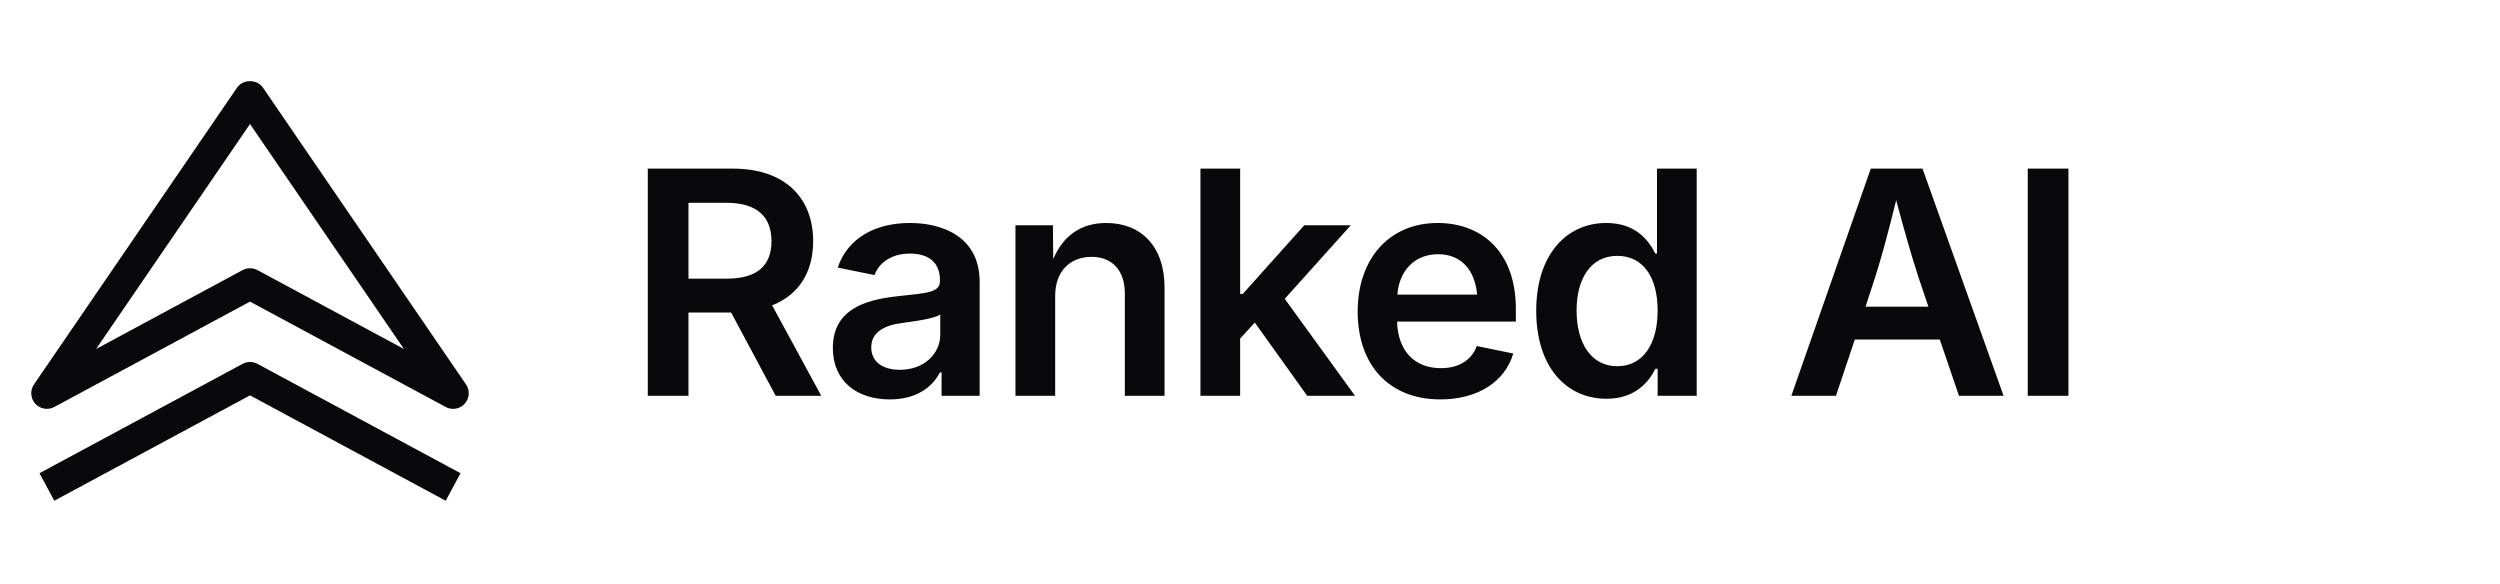
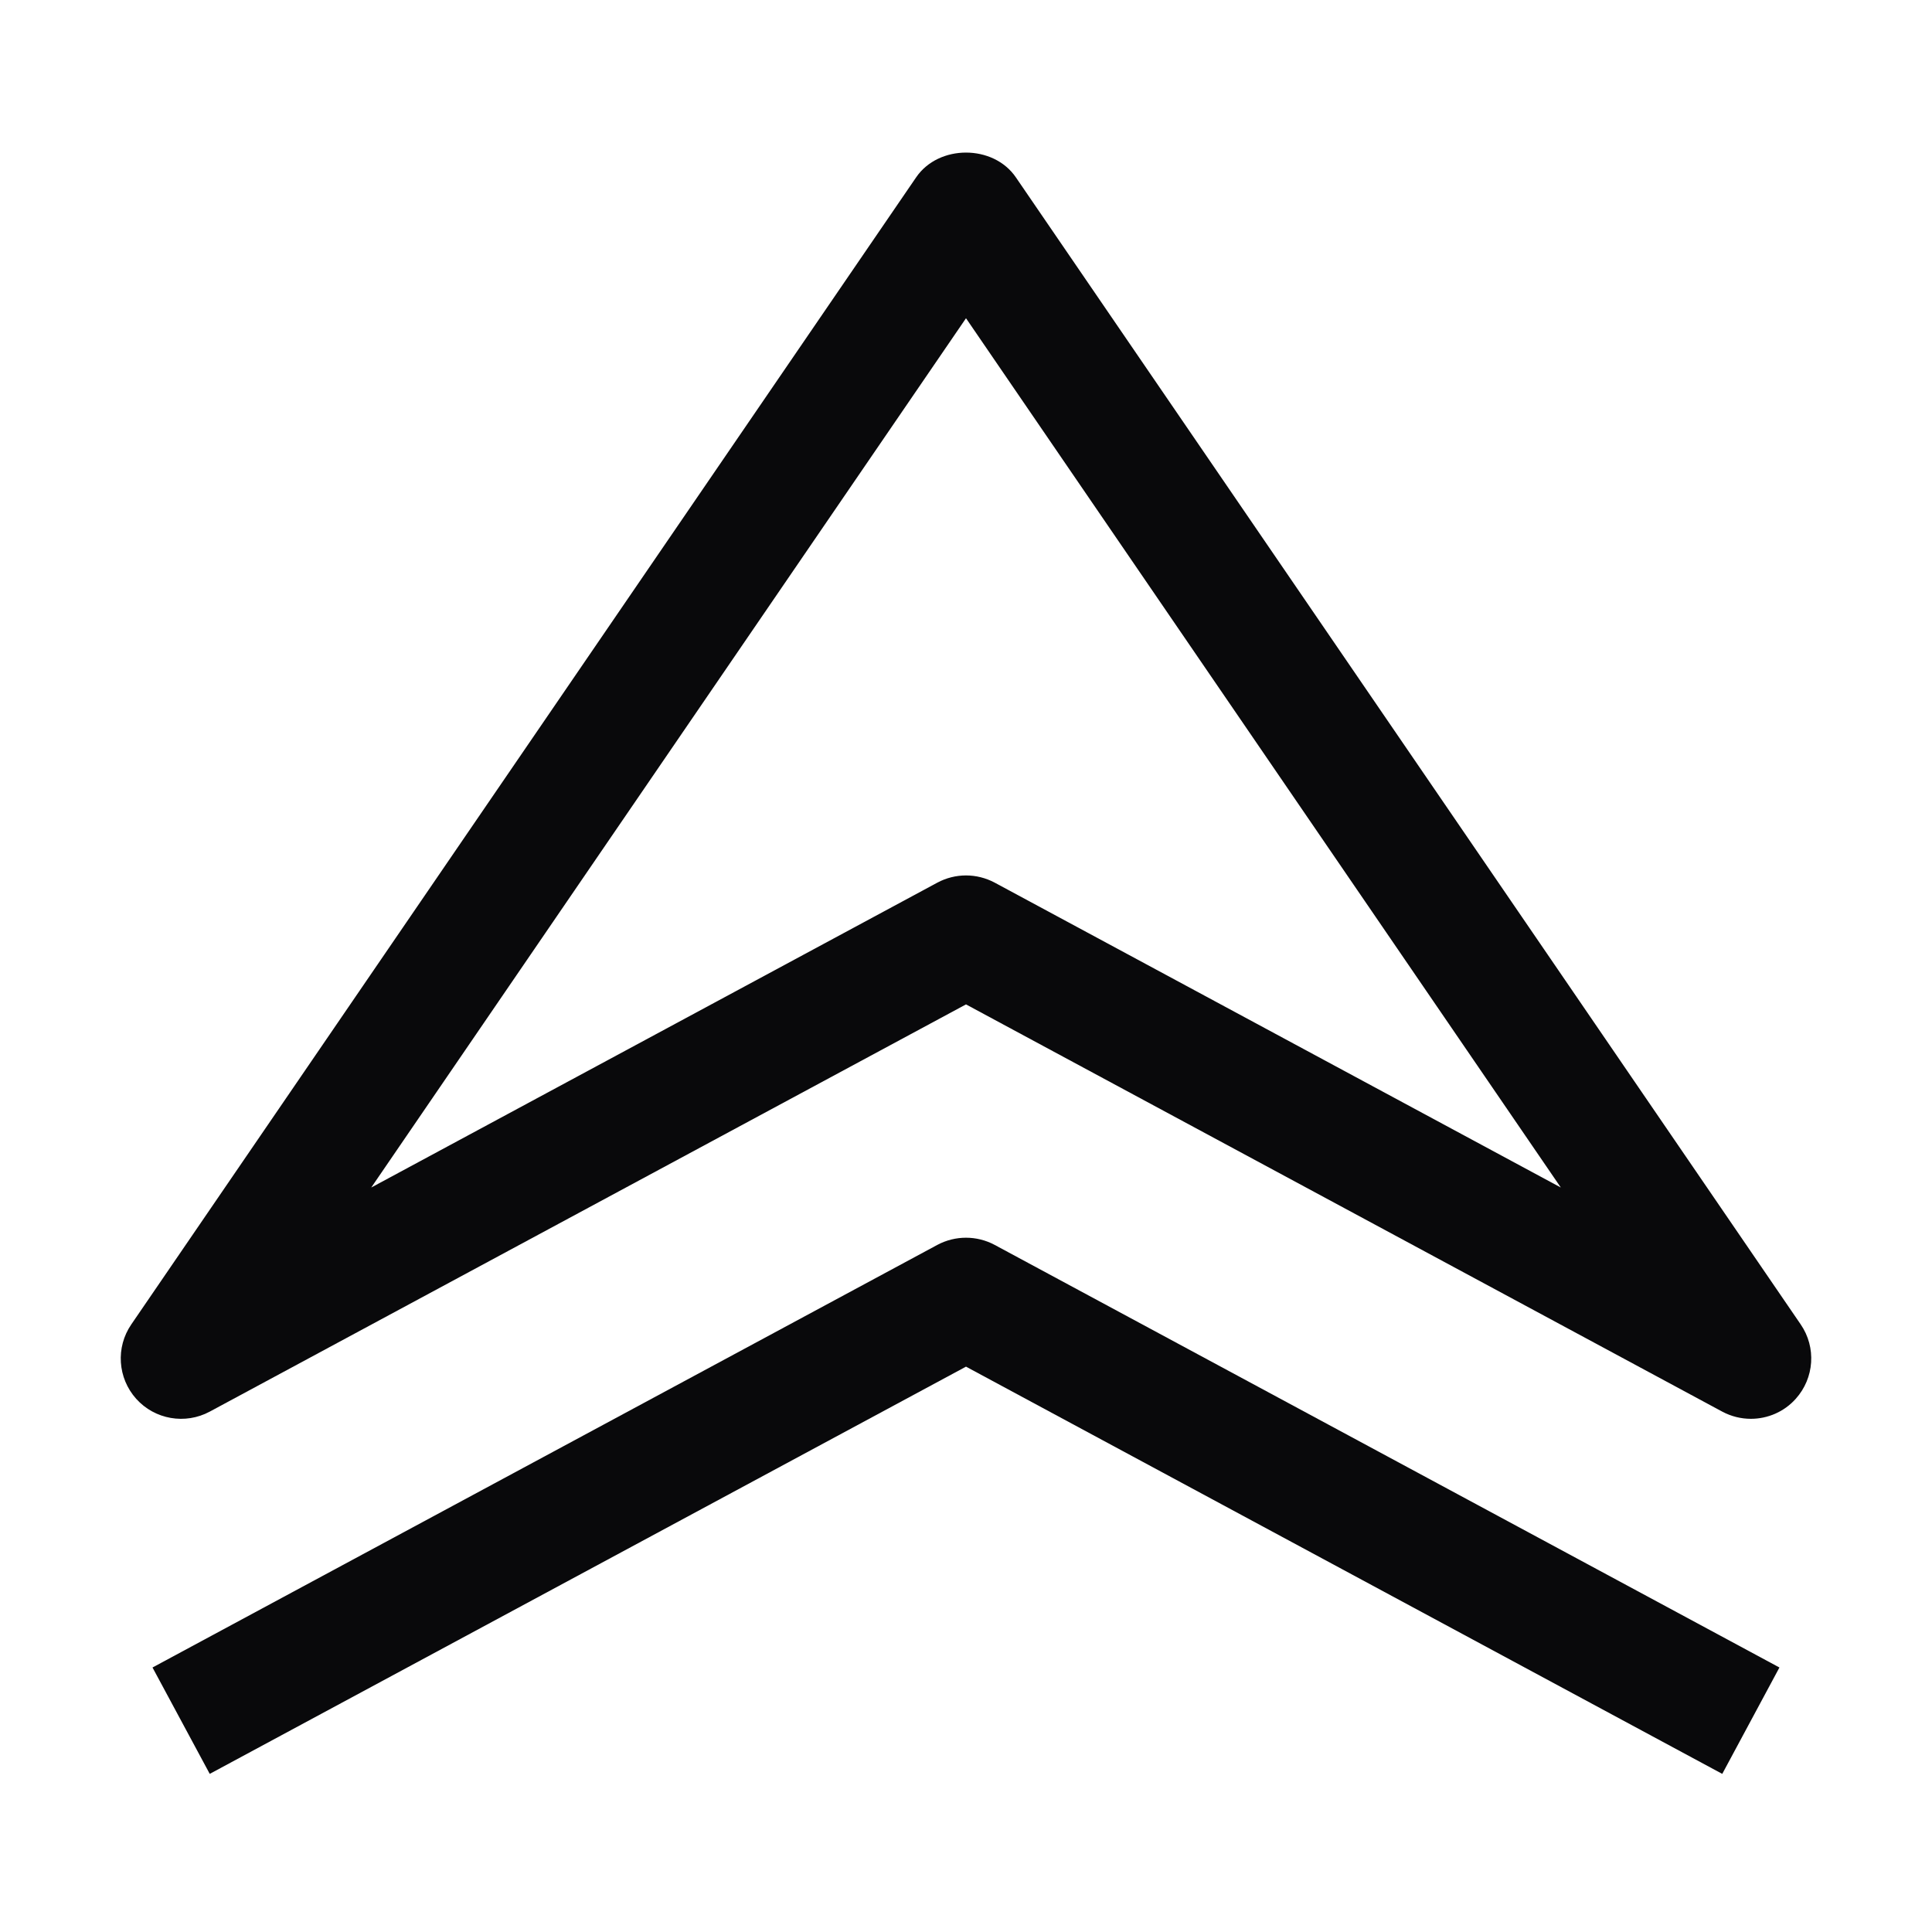
- <svg xmlns="http://www.w3.org/2000/svg" width="120" height="28" viewBox="0 0 120 28" fill="none">
-   <svg x="0" y="2" width="24" height="24" viewBox="0 0 32 32" fill="#09090B">
-     <path d="M2.256,23.169c0.308,0.343,0.812,0.43,1.218,0.212L16,16.636l12.526,6.745C28.676,23.461,28.838,23.5,29,23.5 c0.276,0,0.549-0.114,0.743-0.331c0.309-0.344,0.343-0.853,0.082-1.233l-13-19c-0.373-0.545-1.277-0.545-1.65,0l-13,19 C1.914,22.316,1.948,22.825,2.256,23.169z M16,5.271l9.852,14.398l-9.377-5.05C16.326,14.54,16.163,14.5,16,14.5 s-0.326,0.04-0.474,0.119l-9.377,5.05L16,5.271z" />
-     <path d="M16.474,20.619c-0.296-0.158-0.652-0.158-0.948,0l-13,7l0.948,1.762L16,22.636l12.526,6.745l0.947-1.762L16.474,20.619z" />
-   </svg>
-   <text x="30" y="19" font-family="Inter, ui-sans-serif, system-ui, -apple-system, sans-serif" font-size="15" font-weight="600" fill="#09090B" letter-spacing="-0.02em">Ranked AI</text>
+ <svg xmlns="http://www.w3.org/2000/svg" width="24" height="24" viewBox="0 0 32 32" fill="none">
+   <path d="M2.256,23.169c0.308,0.343,0.812,0.43,1.218,0.212L16,16.636l12.526,6.745C28.676,23.461,28.838,23.5,29,23.5 c0.276,0,0.549-0.114,0.743-0.331c0.309-0.344,0.343-0.853,0.082-1.233l-13-19c-0.373-0.545-1.277-0.545-1.65,0l-13,19 C1.914,22.316,1.948,22.825,2.256,23.169z M16,5.271l9.852,14.398l-9.377-5.05C16.326,14.54,16.163,14.5,16,14.5 s-0.326,0.04-0.474,0.119l-9.377,5.05L16,5.271z" fill="#09090B" />
+   <path d="M16.474,20.619c-0.296-0.158-0.652-0.158-0.948,0l-13,7l0.948,1.762L16,22.636l12.526,6.745l0.947-1.762L16.474,20.619z" fill="#09090B" />
</svg>
